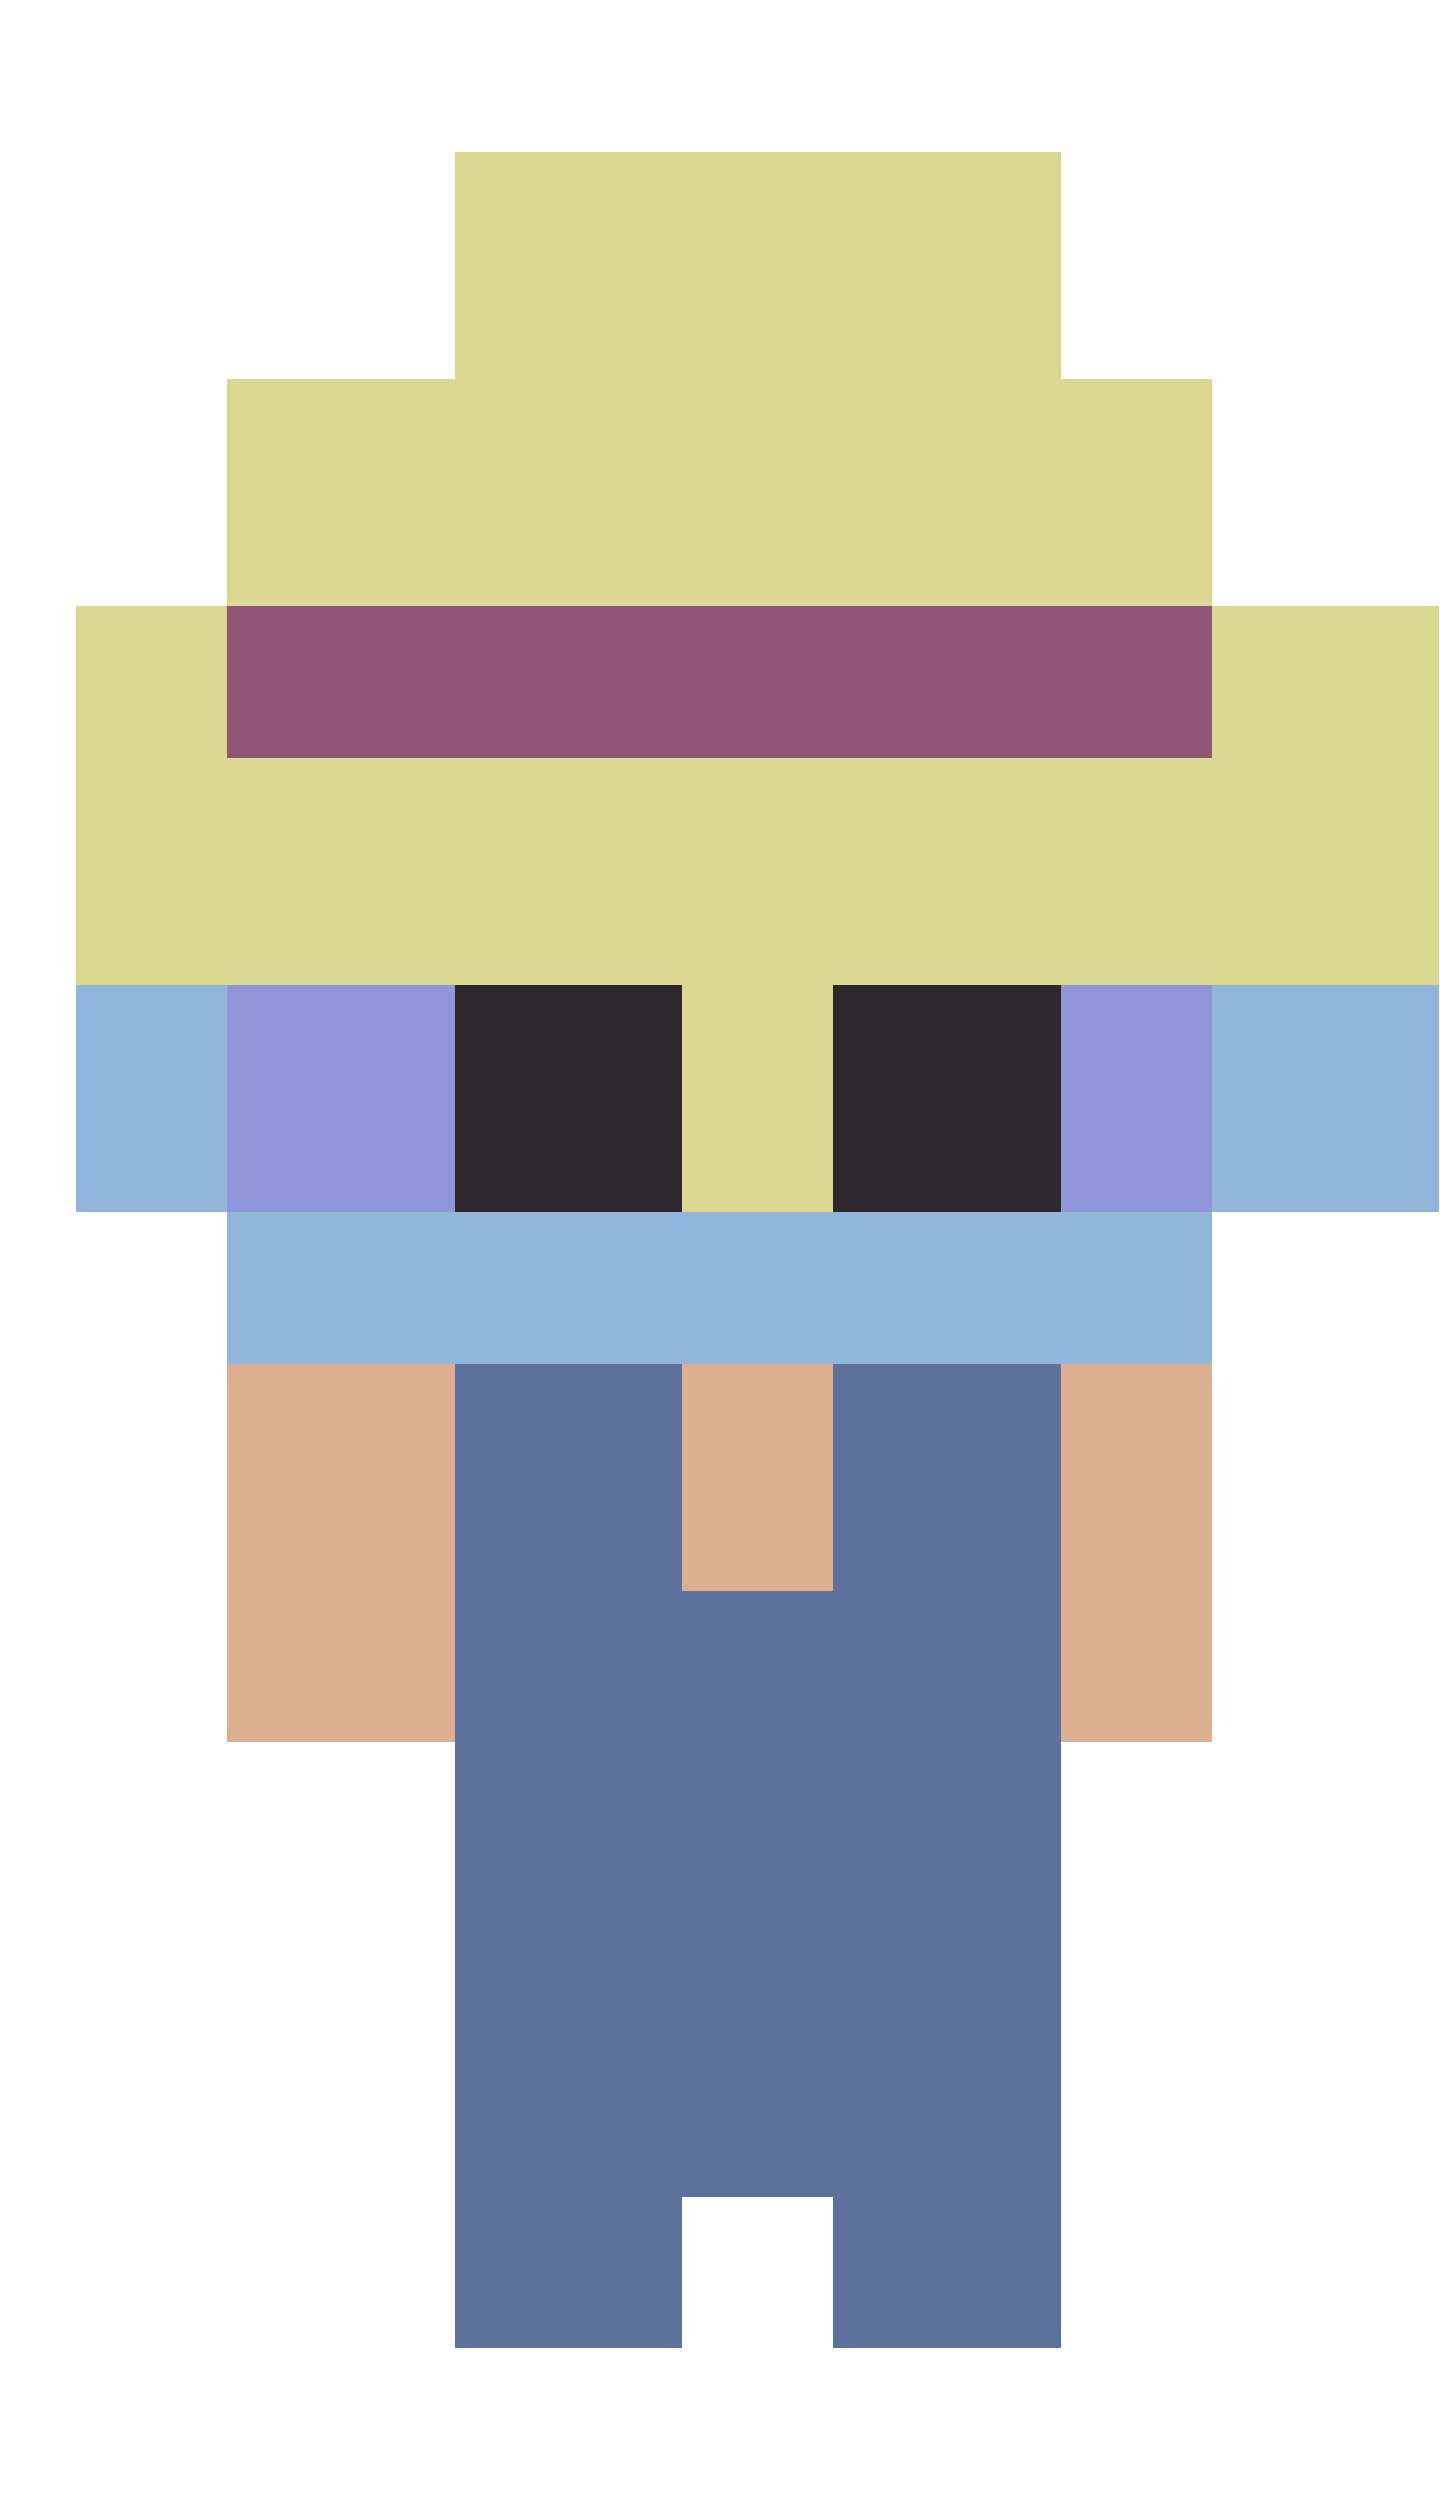
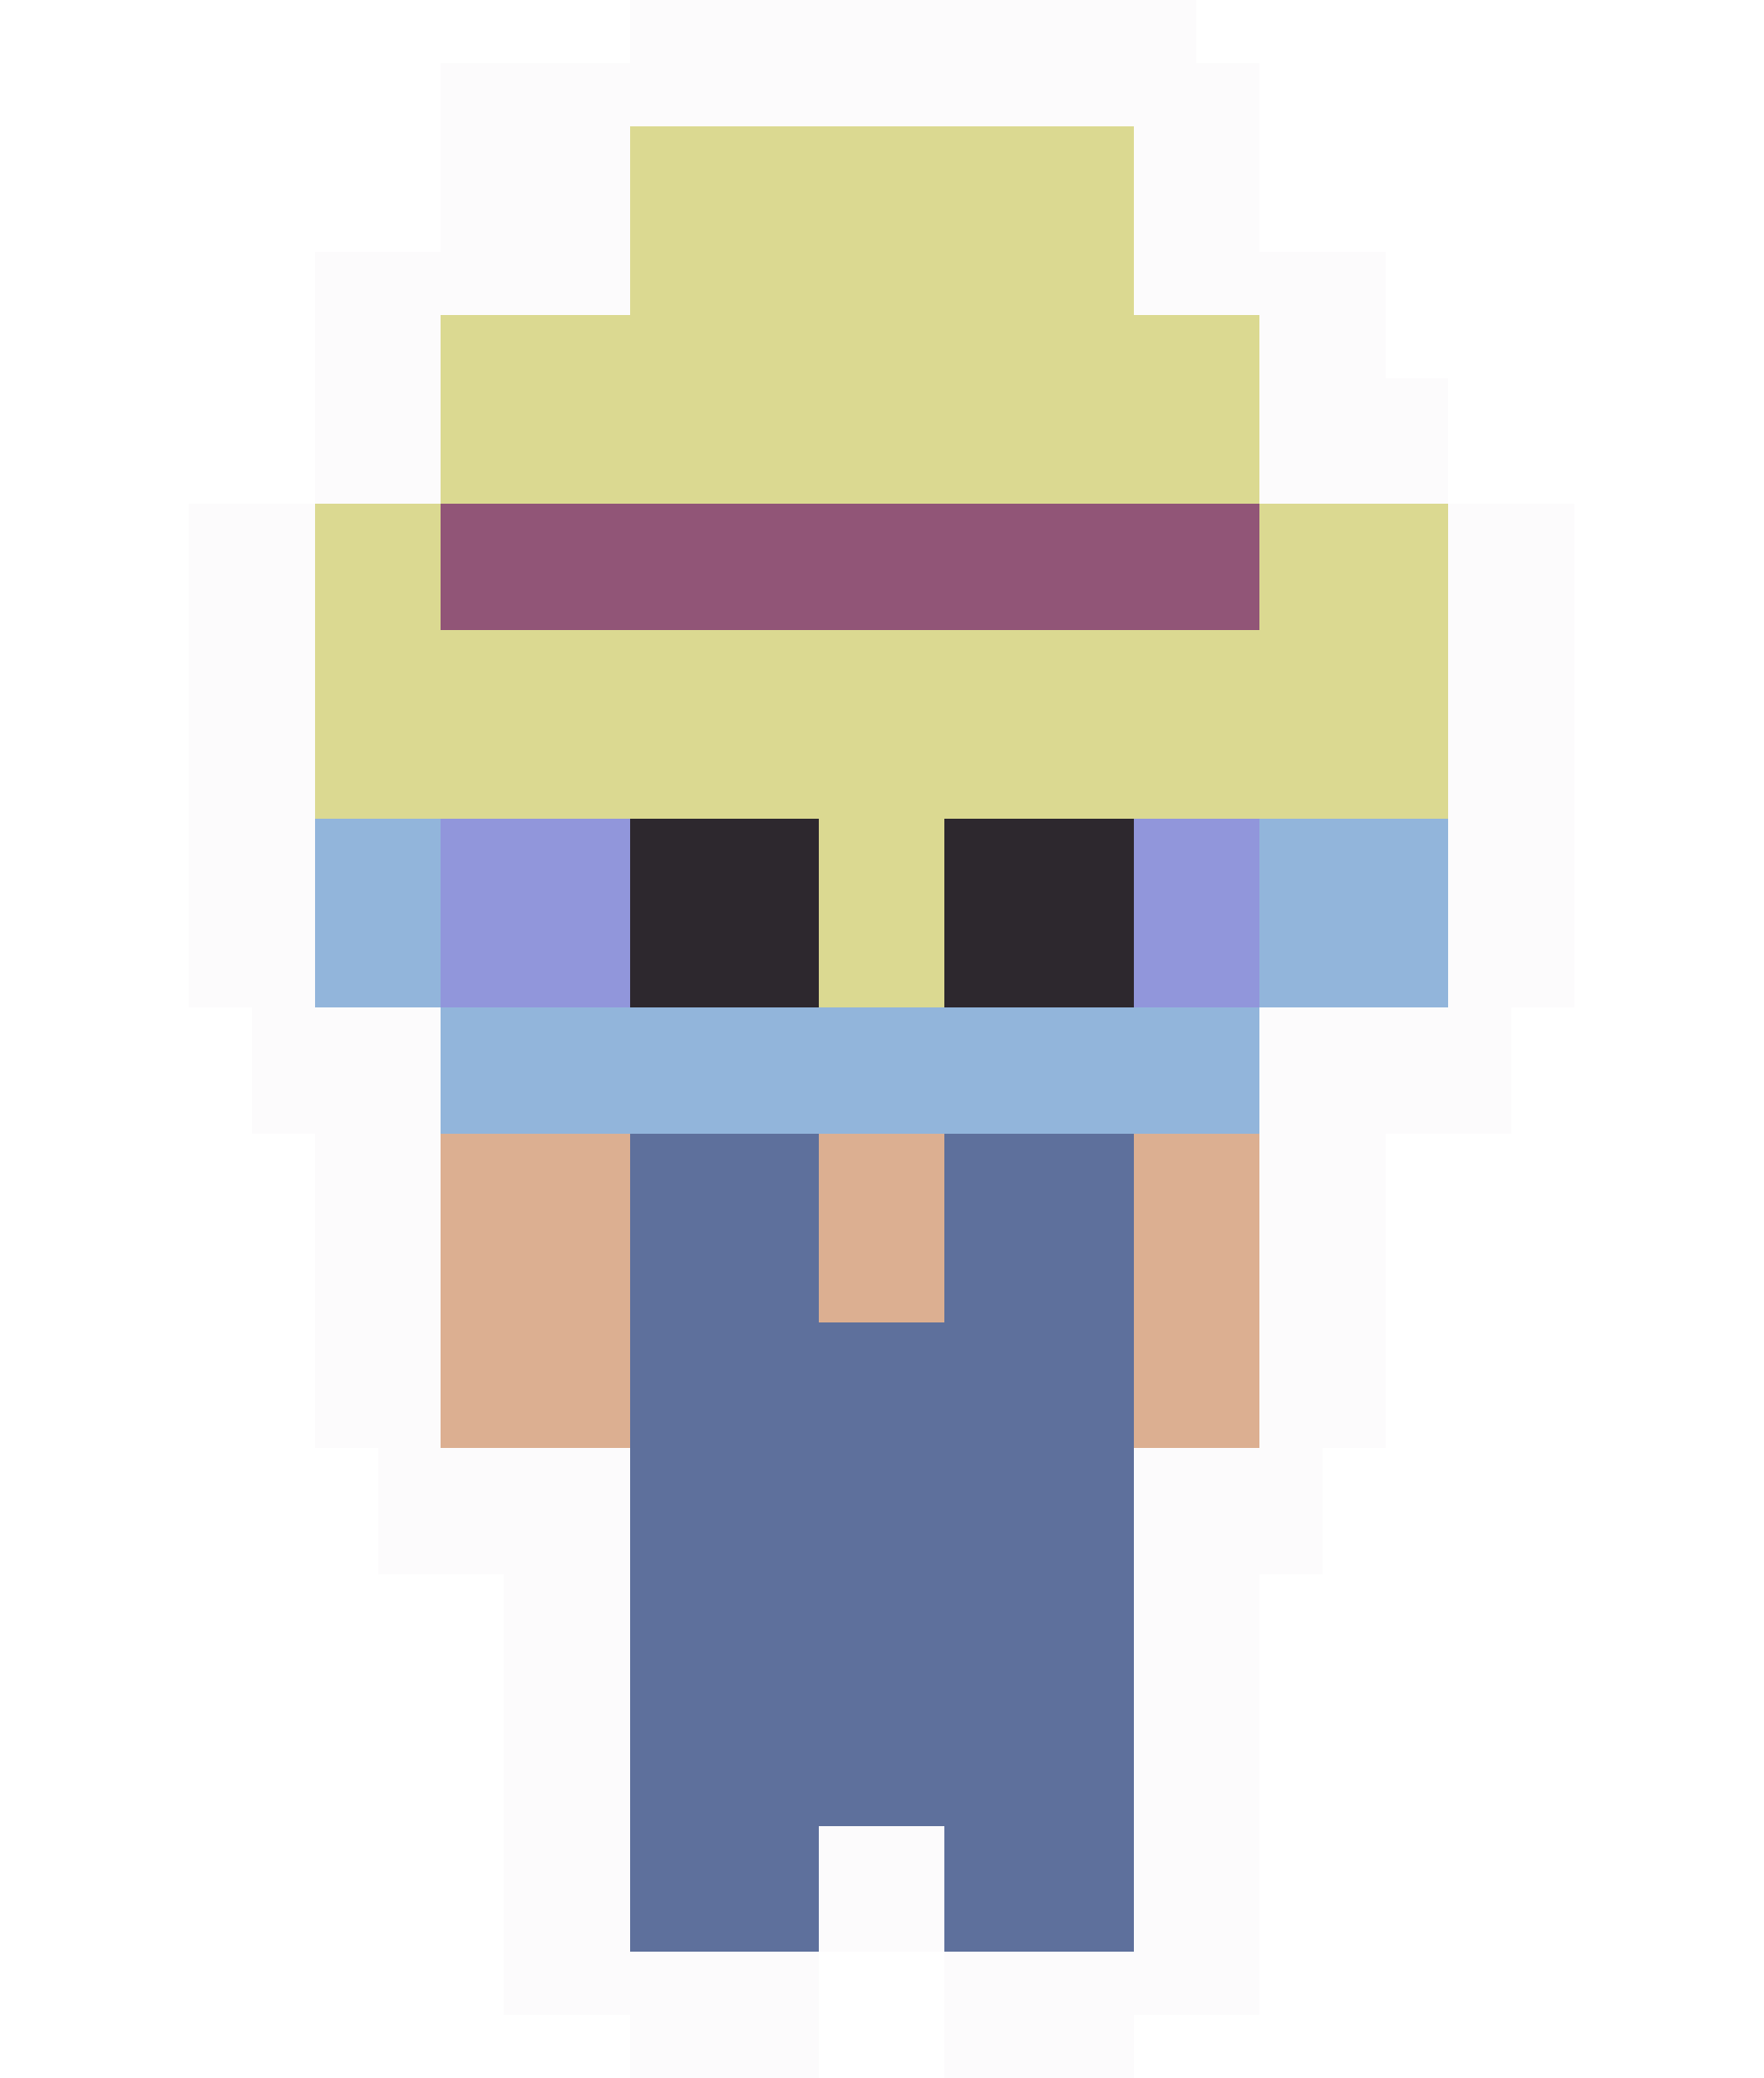
- <svg xmlns="http://www.w3.org/2000/svg" version="1.1" width="19" height="33" shape-rendering="crispEdges">
-   <rect x="6" y="2" width="8" height="6" fill="#DBD991" />
-   <rect x="3" y="5" width="3" height="3" fill="#DBD991" />
-   <rect x="14" y="5" width="2" height="3" fill="#DBD991" />
-   <rect x="1" y="8" width="2" height="5" fill="#DBD991" />
-   <rect x="3" y="8" width="13" height="2" fill="#915577" />
-   <rect x="16" y="8" width="3" height="5" fill="#DBD991" />
-   <rect x="3" y="10" width="13" height="3" fill="#DBD991" />
-   <rect x="1" y="13" width="2" height="3" fill="#92B5DB" />
-   <rect x="3" y="13" width="3" height="3" fill="#9196DB" />
-   <rect x="6" y="13" width="3" height="3" fill="#2D282E" />
-   <rect x="9" y="13" width="2" height="3" fill="#DBD991" />
-   <rect x="11" y="13" width="3" height="3" fill="#2D282E" />
-   <rect x="14" y="13" width="2" height="3" fill="#9196DB" />
-   <rect x="16" y="13" width="3" height="3" fill="#92B5DB" />
-   <rect x="3" y="16" width="13" height="2" fill="#92B5DB" />
-   <rect x="3" y="18" width="3" height="5" fill="#DCAF91" />
-   <rect x="6" y="18" width="3" height="13" fill="#5E709C" />
-   <rect x="9" y="18" width="2" height="3" fill="#DCAF91" />
-   <rect x="11" y="18" width="3" height="13" fill="#5E709C" />
-   <rect x="14" y="18" width="2" height="5" fill="#DCAF91" />
-   <rect x="9" y="21" width="2" height="8" fill="#5E709C" />
+ <svg xmlns="http://www.w3.org/2000/svg" version="1.1" width="28" height="33" shape-rendering="crispEdges">
+   <rect x="10" y="0" width="9" height="2" fill="#FCFBFC" />
+   <rect x="7" y="1" width="3" height="4" fill="#FCFBFC" />
+   <rect x="19" y="1" width="1" height="4" fill="#FCFBFC" />
+   <rect x="10" y="2" width="8" height="6" fill="#DBD991" />
+   <rect x="18" y="2" width="1" height="3" fill="#FCFBFC" />
+   <rect x="5" y="4" width="2" height="4" fill="#FCFBFC" />
+   <rect x="20" y="4" width="2" height="4" fill="#FCFBFC" />
+   <rect x="7" y="5" width="3" height="3" fill="#DBD991" />
+   <rect x="18" y="5" width="2" height="3" fill="#DBD991" />
+   <rect x="22" y="6" width="1" height="2" fill="#FCFBFC" />
+   <rect x="3" y="8" width="2" height="8" fill="#FCFBFC" />
+   <rect x="5" y="8" width="2" height="5" fill="#DBD991" />
+   <rect x="7" y="8" width="13" height="2" fill="#915577" />
+   <rect x="20" y="8" width="3" height="5" fill="#DBD991" />
+   <rect x="23" y="8" width="2" height="8" fill="#FCFBFC" />
+   <rect x="7" y="10" width="13" height="3" fill="#DBD991" />
+   <rect x="5" y="13" width="2" height="3" fill="#92B5DB" />
+   <rect x="7" y="13" width="3" height="3" fill="#9196DB" />
+   <rect x="10" y="13" width="3" height="3" fill="#2D282E" />
+   <rect x="13" y="13" width="2" height="3" fill="#DBD991" />
+   <rect x="15" y="13" width="3" height="3" fill="#2D282E" />
+   <rect x="18" y="13" width="2" height="3" fill="#9196DB" />
+   <rect x="20" y="13" width="3" height="3" fill="#92B5DB" />
+   <rect x="4" y="16" width="3" height="2" fill="#FCFBFC" />
+   <rect x="7" y="16" width="13" height="2" fill="#92B5DB" />
+   <rect x="20" y="16" width="4" height="2" fill="#FCFBFC" />
+   <rect x="5" y="18" width="2" height="5" fill="#FCFBFC" />
+   <rect x="7" y="18" width="3" height="5" fill="#DCAF91" />
+   <rect x="10" y="18" width="3" height="13" fill="#5E709C" />
+   <rect x="13" y="18" width="2" height="3" fill="#DCAF91" />
+   <rect x="15" y="18" width="3" height="13" fill="#5E709C" />
+   <rect x="18" y="18" width="2" height="5" fill="#DCAF91" />
+   <rect x="20" y="18" width="2" height="5" fill="#FCFBFC" />
+   <rect x="13" y="21" width="2" height="8" fill="#5E709C" />
+   <rect x="6" y="23" width="4" height="2" fill="#FCFBFC" />
+   <rect x="18" y="23" width="3" height="2" fill="#FCFBFC" />
+   <rect x="8" y="25" width="2" height="7" fill="#FCFBFC" />
+   <rect x="18" y="25" width="2" height="7" fill="#FCFBFC" />
+   <rect x="13" y="29" width="2" height="2" fill="#FCFBFC" />
+   <rect x="10" y="31" width="3" height="2" fill="#FCFBFC" />
+   <rect x="15" y="31" width="3" height="2" fill="#FCFBFC" />
</svg>
